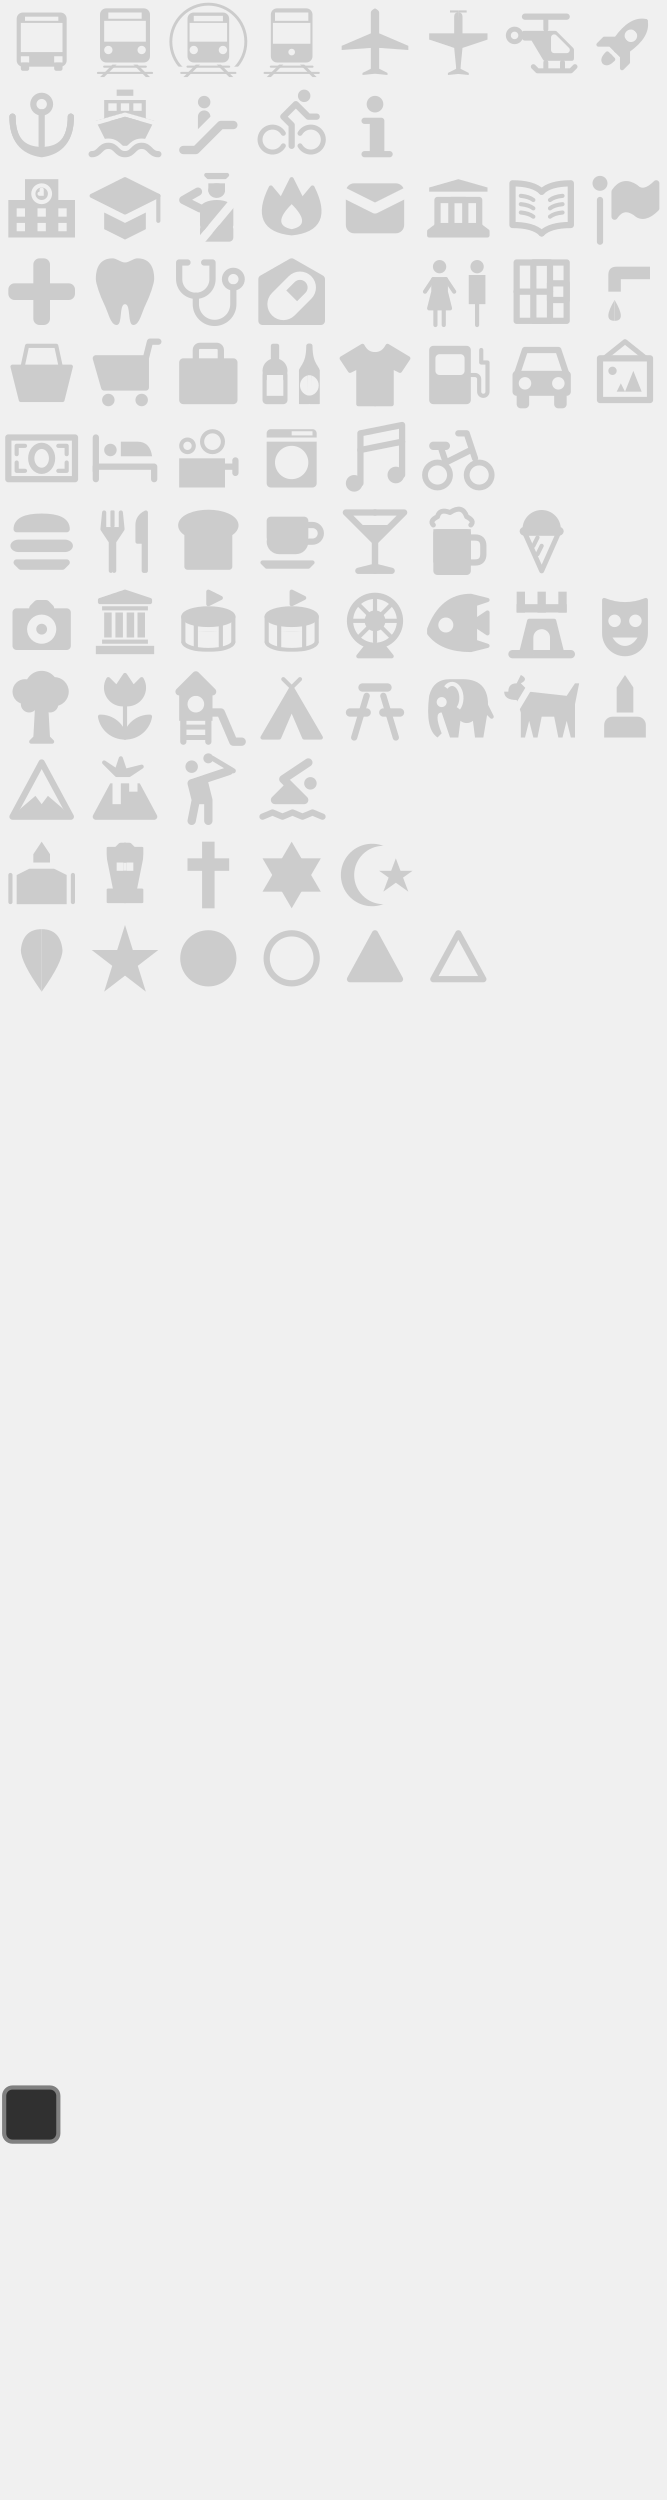
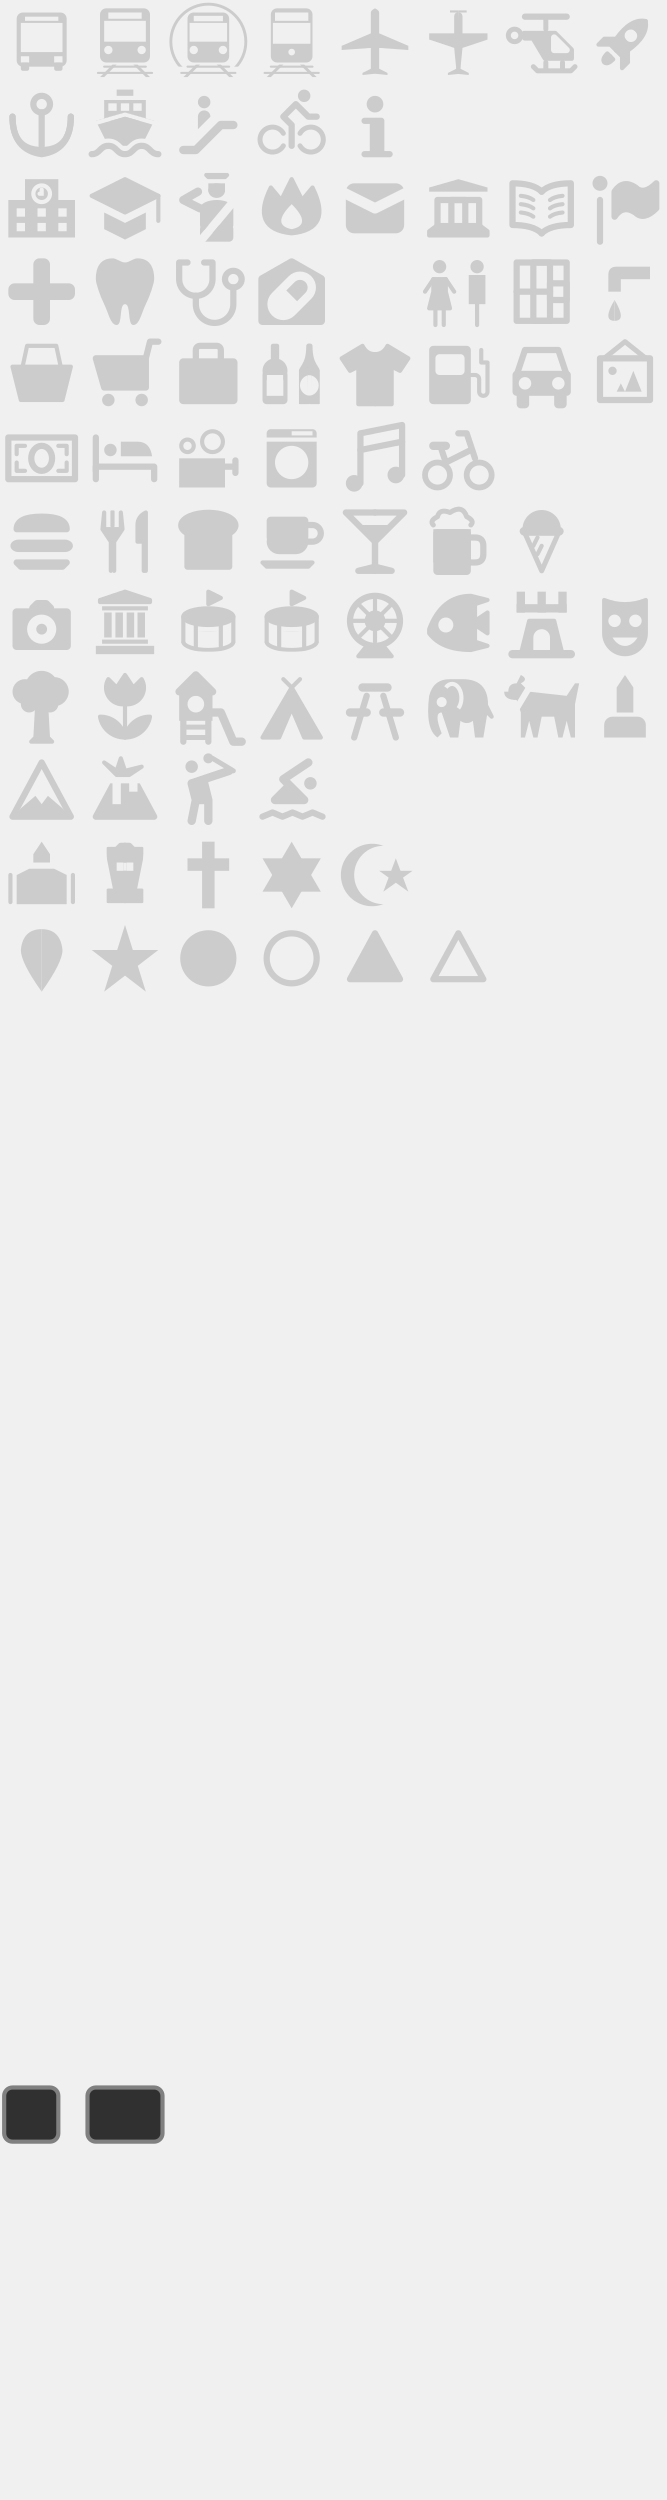
<svg xmlns="http://www.w3.org/2000/svg" viewBox="0 0 160 600">
  <style>
    /* 塗りのみ */
    .f {
      fill: hsl(0 0% 80%);
    }

    /* 線のみ */
    .s {
      fill: none;
      stroke: hsl(0 0% 80%);
      stroke-linejoin: round;
      stroke-linecap: round;
    }

    /* 塗と線 */
    .fs {
      fill: hsl(0 0% 80%);
      stroke: hsl(0 0% 80%);
      stroke-linejoin: round;
      stroke-linecap: round;
    }

    .w05 {
      stroke-width: 0.5;
    }

    .w07 {
      stroke-width: 0.7;
    }

    .w10 {
      stroke-width: 1;
    }

    .w12 {
      stroke-width: 1.2;
    }

    .w14 {
      stroke-width: 1.4;
    }

    .w15 {
      stroke-width: 1.5;
    }

    .w18 {
      stroke-width: 1.8;
    }

    .w20 {
      stroke-width: 2.0;
    }

    /* 道路番号の基本スタイル */
    .road {
      fill: hsl(0 0% 0% / 80%);
      stroke: hsl(0 0% 50%);
      stroke-linejoin: round;
      stroke-linecap: round;
    }
  </style>
  <g>
    <view id="bus_11" viewBox="0 0 20 20" />
    <g transform="translate(0 0)">
      <defs>
        <mask id="bus_11_mask">
          <rect x="0" y="0" width="20" height="20" fill="white" />
          <rect x="6" y="4" width="8" height="1" fill="black" />
          <rect x="5" y="5.5" width="10" height="7" fill="black" />
          <rect x="5" y="13.5" width="2" height="1.5" fill="black" />
          <rect x="13" y="13.5" width="2" height="1.5" fill="black" />
        </mask>
      </defs>
      <rect x="4" y="3" width="12" height="13" rx="1.5" class="f" mask="url(#bus_11_mask)" />
      <rect x="5" y="15" width="2" height="2" rx="0.5" class="f" mask="url(#bus_11_mask)" />
      <rect x="13" y="15" width="2" height="2" rx="0.5" class="f" mask="url(#bus_11_mask)" />
    </g>
    <view id="railway_11" viewBox="20 0 20 20" />
    <g transform="translate(20 0)">
      <defs>
        <mask id="railway_11_mask">
          <rect x="0" y="0" width="20" height="20" fill="white" />
          <rect x="6" y="3" width="8" height="1.5" fill="black" />
          <rect x="5" y="5" width="10" height="5" fill="black" />
          <circle cx="6" cy="12" r="1" fill="black" />
          <circle cx="14" cy="12" r="1" fill="black" />
        </mask>
      </defs>
      <rect x="4" y="2" width="12" height="13" rx="1.5" class="f" mask="url(#railway_11_mask)" />
      <path d="M 7 15.5 l -3 3 l 1 0 l 3 -3" class="f" />
      <path d="M 12 15.5 l 3 3 l 1 0 l -3 -3" class="f" />
      <path d="M 5 16 l 10 0" class="s w05" />
      <path d="M 3.5 17.5 l 13 0" class="s w05" />
    </g>
    <view id="rail_metro_11" viewBox="40 0 20 20" />
    <g transform="translate(40 0)">
      <defs>
        <mask id="rail_metro_11_mask">
          <rect x="0" y="0" width="20" height="20" fill="white" />
          <rect x="6.5" y="3.8" width="7" height="1.3" fill="black" />
          <rect x="5.5" y="5.5" width="9" height="4.5" fill="black" />
          <circle cx="6.5" cy="12" r="1" fill="black" />
          <circle cx="13.5" cy="12" r="1" fill="black" />
        </mask>
        <mask id="rail_metro_11_tunnel_mask">
          <rect x="0" y="0" width="20" height="20" fill="white" />
          <rect x="0" y="16" width="20" height="5" fill="black" />
        </mask>
      </defs>
      <rect x="5" y="3" width="10" height="12" rx="1.5" class="f" mask="url(#rail_metro_11_mask)" />
      <circle cx="10" cy="10" r="9" class="s w07" mask="url(#rail_metro_11_tunnel_mask)" />
      <path d="M 7 15.5 l -3 3 l 1 0 l 3 -3" class="f" />
      <path d="M 12 15.5 l 3 3 l 1 0 l -3 -3" class="f" />
      <path d="M 5 16 l 10 0" class="s w05" />
      <path d="M 3.5 17.5 l 13 0" class="s w05" />
    </g>
    <view id="rail_light_11" viewBox="60 0 20 20" />
    <g transform="translate(60 0)">
      <defs>
        <mask id="rail_light_11_mask">
          <rect x="0" y="0" width="20" height="20" fill="white" />
          <rect x="6" y="3" width="8" height="2" fill="black" />
          <rect x="5.5" y="5.5" width="9" height="5" fill="black" />
          <circle cx="10" cy="12.5" r="0.8" fill="black" />
        </mask>
      </defs>
      <rect x="5" y="2" width="10" height="13" rx="1.5" class="f" mask="url(#rail_light_11_mask)" />
      <path d="M 7 15.5 l -3 3 l 1 0 l 3 -3" class="f" />
      <path d="M 12 15.5 l 3 3 l 1 0 l -3 -3" class="f" />
      <path d="M 5 16 l 10 0" class="s w05" />
      <path d="M 3.5 17.5 l 13 0" class="s w05" />
    </g>
    <view id="airport_11" viewBox="80 0 20 20" />
    <g transform="translate(80 0)">
      <path d="M 10 2 q -1 0.5 -1 1 v 5 l -7 3 v 1 l 7 -0.5 v5 l -2 1 v 0.5 l 3 -0.3 z" class="f" />
      <path d="M 10 2 q -1 0.5 -1 1 v 5 l -7 3 v 1 l 7 -0.5 v5 l -2 1 v 0.5 l 3 -0.3 z" class="f" transform="translate(20) scale(-1 1)" />
    </g>
    <view id="airfield_11" viewBox="100 0 20 20" />
    <g transform="translate(100 0)">
      <path d="M 10 2.5 h -2 v 0.5 h 2 q -1 0 -1 1 v 4 h -6 v 1.5 l 6 2 l 0.5 5 l -2 1 v 0.5 l 3 -0.3 z" class="f" />
      <path d="M 10 2.5 h -2 v 0.5 h 2 q -1 0 -1 1 v 4 h -6 v 1.5 l 6 2 l 0.5 5 l -2 1 v 0.5 l 3 -0.3 z" class="f" transform="translate(20) scale(-1 1)" />
    </g>
    <view id="heliport_11" viewBox="120 0 20 20" />
    <g transform="translate(120 0)">
      <defs>
        <mask id="heliport_11_mask">
          <rect x="0" y="0" width="20" height="20" fill="white" />
          <path d="M 13 9 l 3 3 h -3 z" fill="black" stroke="black" stroke-width="1.5" stroke-linejoin="round" />
        </mask>
      </defs>
      <path d="M 6 8 h 7 l 4 4 v 2 h -6 l -3 -5 h -2 z" class="fs w15" mask="url(#heliport_11_mask)" />
      <path d="M 15 15 v 1.5 z" class="s w12" />
      <path d="M 11 4 v 3 z" class="s w12" />
      <path d="M 6 4 h 10 z" class="s w15" />
      <path d="M 11 15 v 1.5 z" class="s w12" />
      <path d="M 8 16 l 1 1 h 8 l 1 -1" class="s w12" />
      <circle cx="3.5" cy="8.5" r="1.5" class="s w12" />
    </g>
    <view id="rocket_11" viewBox="140 0 20 20" />
    <g transform="translate(140 0)">
      <defs>
        <mask id="rocket_11_mask">
          <rect x="0" y="0" width="20" height="20" fill="white" />
          <circle cx="10" cy="8" r="1.5" fill="black" />
        </mask>
      </defs>
      <path d="M 10 3 q -3 2 -2 8 l -2 2 v 2 l 2 -2 h 2 z M 10 15 h -1 q 0 2 1 2 z" class="fs" mask="url(#rocket_11_mask)" transform="rotate(45 10 10)" />
      <path d="M 10 3 q -3 2 -2 8 l -2 2 v 2 l 2 -2 h 2 z M 10 15 h -1 q 0 2 1 2 z" class="fs" mask="url(#rocket_11_mask)" transform="translate(20 0) scale(-1 1) rotate(-45 10 10) " />
    </g>
    <view id="harbor_11" viewBox="0 20 20 20" />
    <g transform="translate(0 20)">
      <circle cx="10" cy="5" r="2" class="s w15" />
      <path d="M 10 7 v 8 " class="s w15" />
      <path d="M 3 8 q 0 8 7 8 t 7 -8" class="s w15" />
      <path d="M 3 8 q 0 8 7 9 q 7 -1 7 -9" class="s w15" />
    </g>
    <view id="ferry_terminal_11" viewBox="20 20 20 20" />
    <g transform="translate(20 20)">
      <defs>
        <mask id="ferry_terminal_11_mask">
          <rect x="0" y="0" width="20" height="20" fill="white" />
          <rect x="6" y="4.8" width="2" height="1.8" fill="black" />
          <rect x="9" y="4.8" width="2" height="1.8" fill="black" />
          <rect x="12" y="4.8" width="2" height="1.8" fill="black" />
          <path d="M 3 9.5 l 7 -2 l 7 2" fill="none" stroke="black" />
          <path d="M 2 17 c 2 0 2 -2 4 -2 s 2 2 4 2 s 2 -2 4 -2 s 2 2 4 2" fill="none" stroke="black" stroke-width="3.5" />
        </mask>
      </defs>
      <rect x="8" y="1.5" width="4" height="1.5" class="f" />
      <rect x="5" y="4" width="10" height="5" class="f" mask="url(#ferry_terminal_11_mask)" />
      <path d="M 3 9 l 7 -2 l 7 2 l -3 6 h -8" class="f" mask="url(#ferry_terminal_11_mask)" />
      <path d="M 2 17 c 2 0 2 -2 4 -2 s 2 2 4 2 s 2 -2 4 -2 s 2 2 4 2" class="s w15" />
    </g>
    <view id="entrance_11" viewBox="40 20 20 20" />
    <g transform="translate(40 20)">
      <circle cx="9" cy="4.5" r="1.5" class="f" />
      <path d="M 7.5 11 v -3 a 1.5 1.5 0 0 1 3 0 z" class="f" />
      <path d="M 4 16 h 3 l 6 -6 h 3 " class="s w20" />
    </g>
    <view id="bicycle_rental_11" viewBox="60 20 20 20" />
    <g transform="translate(60 20)">
      <circle cx="13" cy="3" r="1.5" class="f" />
      <path d="M 8 12 a 3 3 0 1 0 0 3" class="s w12" />
      <path d="M 12 12 a 3 3 0 1 1 0 3" class="s w12" />
      <path d="M 10 15 v -5 l -2 -2 l 3 -3 l 3 3 h 2" class="s w15" />
    </g>
    <view id="information_11" viewBox="80 20 20 20" />
    <g transform="translate(80 20)">
      <circle cx="10" cy="5" r="2" class="f" />
      <path d="M 7.5 9 h 2 v 8 h -2 h 6 h -2 v -8 z" class="fs w15" />
    </g>
    <view id="school_11" viewBox="0 40 20 20" />
    <g transform="translate(0 40)">
      <defs>
        <mask id="school_11_mask">
          <rect x="0" y="0" width="20" height="20" fill="white" />
          <circle cx="10" cy="6.5" r="2" fill="none" stroke="black" />
          <path d="M 10 5.5 v 1 h -0.5" fill="none" stroke="black" stroke-linecap="round" />
          <rect x="4" y="10" width="2" height="2" fill="black" />
          <rect x="9" y="10" width="2" height="2" fill="black" />
          <rect x="14" y="10" width="2" height="2" fill="black" />
          <rect x="4" y="13.5" width="2" height="2" fill="black" />
          <rect x="9" y="13.5" width="2" height="2" fill="black" />
          <rect x="14" y="13.5" width="2" height="2" fill="black" />
        </mask>
      </defs>
      <path d="M 6 3 h 8 v 5 h 4 v 9 h -16 v -9 h 4 z" class="f" mask="url(#school_11_mask)" />
    </g>
    <view id="college_11" viewBox="20 40 20 20" />
    <g transform="translate(20 40)">
      <path d="M 18 7 l -8 -4 l -8 4 l 8 4 l 8 -4 z" class="fs" />
      <path d="M 18 7 v6" class="s" />
      <path d="M 5 11 v 4 l 5 2.5 l 5 -2.5 v -4 l -5 2.5 z" class="f" />
    </g>
    <view id="police_11" viewBox="40 40 20 20" />
    <g transform="translate(40 40)">
      <defs>
        <mask id="police_11_mask">
          <rect x="0" y="0" width="20" height="20" fill="white" />
          <path d="M 18 6 l -10 12" style="fill:none; stroke:black; stroke-width:2" />
        </mask>
      </defs>
      <rect x="8" y="8" width="8" height="8" rx="4" ry="2" class="f" mask="url(#police_11_mask)" />
      <rect x="8" y="14" width="8" height="4" rx="1" class="f" mask="url(#police_11_mask)" />
      <path d="M 8 10 l -4 -2 l 3.5 -2" class="s w20" />
      <rect x="10" y="4" width="4" height="3.5" class="f" rx="2" />
      <rect x="10" y="4" width="4" height="2" class="f" />
      <path d="M 9.5 2 h 5 l -0.5 0.5 h -4 z" class="fs" />
    </g>
    <view id="fire_station_11" viewBox="60 40 20 20" />
    <g transform="translate(60 40)">
      <defs>
        <mask id="fire_station_11_mask">
          <rect x="0" y="0" width="20" height="20" fill="white" />
          <path d="M 10 9 Q 5 14 10 15 Q 15 14 10 9 z" style="fill:black" />
        </mask>
      </defs>
      <path d="M 10 3 L 7.5 8 L 5 5 Q 0 15 10 16 Q 20 15 15 5 L 12.5 8 z" class="fs" mask="url(#fire_station_11_mask)" />
    </g>
    <view id="post_11" viewBox="80 40 20 20" />
    <g transform="translate(80 40)">
      <defs>
        <mask id="post_11_mask">
          <rect x="0" y="0" width="20" height="20" fill="white" />
          <path d="M 2 6 L 10 10 L 18 6" style="fill:none; stroke:black; stroke-width:2.5; stroke-linejoin:round" />
        </mask>
      </defs>
      <rect x="3" y="4" width="14" height="12" rx="2" class="f" mask="url(#post_11_mask)" />
    </g>
    <view id="town_hall_11" viewBox="100 40 20 20" />
    <g transform="translate(100 40)">
      <path d="M 10 3 l -7 2 v 1 h 14 v -1 z" class="f" />
      <path d="M 5 14 v -6 h 10 v 6" class="s w15" />
      <path d="M 8.333 14 v -6 h 3.333 v 6" class="s w15" />
      <path d="M 5 14 l -2 1.5 v 1 h 14 v -1 l -2 -1.5 z" class="fs" />
    </g>
    <view id="library_11" viewBox="120 40 20 20" />
    <g transform="translate(120 40)">
      <path d="M 10 6 q -2 -2 -7 -2 v 10 q 5 0 7 2" class="s w15" />
      <path d="M 10 6 q -2 -2 -7 -2 v 10 q 5 0 7 2" class="s w15" transform="translate(20 0) scale(-1 1)" />
      <path d="M 8 8 q -1 -0.8 -3 -1" class="s" />
      <path d="M 8 10 q -1 -0.8 -3 -1" class="s" />
      <path d="M 8 12 q -1 -0.8 -3 -1" class="s" />
      <path d="M 12 8 q 1 -0.8 3 -1" class="s" />
      <path d="M 12 10 q 1 -0.8 3 -1" class="s" />
      <path d="M 12 12 q 1 -0.8 3 -1" class="s" />
    </g>
    <view id="embassy_11" viewBox="140 40 20 20" />
    <g transform="translate(140 40)">
      <circle cx="4" cy="4" r="1.8" class="f" />
      <path d="M 4 8 v 10" class="s w15" />
      <path d="M 7.5 6 q 2 -3 5 -1 q 2 2 5 -1 v 6 q -3 3 -5 1 q -3 -2 -5 1 z" class="fs w15" />
    </g>
    <view id="hospital_11" viewBox="0 60 20 20" />
    <g transform="translate(0 60)">
      <rect x="2" y="8" width="16" height="4" rx="1.5" class="f" />
      <rect x="8" y="2" width="4" height="16" rx="1.5" class="f" />
    </g>
    <view id="dentist_11" viewBox="20 60 20 20" />
    <g transform="translate(20 60)">
      <path d="M 10 3 C 9 3 8 2 7 2 C 3 2 3 6 3 7 S 4 11 5 13 S 6.5 18 8 18 S 8.5 13 10 13 z" class="f" />
      <path d="M 10 3 C 9 3 8 2 7 2 C 3 2 3 6 3 7 S 4 11 5 13 S 6.5 18 8 18 S 8.5 13 10 13 z" class="f" transform="translate(20) scale(-1 1)" />
    </g>
    <view id="doctor_11" viewBox="40 60 20 20" />
    <g transform="translate(40 60)">
      <path d="M 5 3 h -2 v 4 a 4 4 0 0 0 8 0 v -4 h -2 " class="s w15" />
      <path d="M 7 11 v 2 a 4 4 0 0 0 9 0 v -4" class="s w15" />
      <circle cx="16" cy="7" r="2" class="s w15" />
    </g>
    <view id="pharmacy_11" viewBox="60 60 20 20" />
    <g transform="translate(60 60)">
      <defs>
        <mask id="pharmacy_11_mask">
          <rect x="0" y="0" width="20" height="20" fill="white" />
          <path d="M 6 11 a 2 2 0 0 0 4 4 l 4 -4 a 2 2 0 0 0 -4 -4 z" class="s" style="stroke:black; stroke-width:2" />
          <path d="M 6 11 a 2 2 0 0 0 4 4 l 2 -2 l -4 -4 z" class="f" style="fill:black" />
        </mask>
      </defs>
      <path d="M 10 3 l -7 4 v 10 h 14 v -10 z" class="fs w20" mask="url(#pharmacy_11_mask)" />
    </g>
    <view id="toilet_11" viewBox="100 60 20 20" />
    <g transform="translate(100 60)">
      <circle cx="5.5" cy="4" r="1.6" class="f" />
      <path d="M 4 7 v 3 l -1 4 h 5 l -1 -4 v -3 z" class="fs" />
      <path d="M 4 7 l -2 3 M 7 7 l 2 3" class="s" />
      <path d="M 4.5 12 v 6 M 6.5 12 v 6" class="s" />
      <circle cx="14.5" cy="4" r="1.6" class="f" />
      <rect x="12.5" y="6" width="4" height="7" class="f" />
      <path d="M 14.5 12 v 6" class="s" />
    </g>
    <view id="prison_11" viewBox="120 60 20 20" />
    <g transform="translate(120 60)" class="s w15">
      <rect x="4" y="3" width="12" height="14" />
      <rect x="8" y="3" width="4" height="14" />
      <rect x="12" y="8" width="4" height="4" />
      <path d="M 4 10 h 8" />
    </g>
    <view id="drinking_water_11" viewBox="140 60 20 20" />
    <g transform="translate(140 60)">
      <path d="M 16 4 h -8 q -2 0 -2 2 v 4 h 3 v -3 h 7 z" class="f" />
      <path d="M 7.5 12 q -3 5 0 5 z" class="f" />
      <path d="M 7.5 12 q 3 5 0 5 z" class="f" />
    </g>
    <view id="shop_11" viewBox="0 80 20 20" />
    <g transform="translate(0 80)">
      <path d="M 3 8 h 14 l -2 8 h -10 z" class="fs" />
      <path d="M 5 10 l 1.5 -7 h 7 l 1.5 7 z" class="s" />
    </g>
    <view id="grocery_11" viewBox="20 80 20 20" />
    <g transform="translate(20 80)">
      <path d="M 15 6 h -12 l 2 7 h 10 v -7 l 1 -4 h 2" class="s w15" />
      <path d="M 15 6 h -12 l 2 7 h 10 z" class="f" />
      <circle cx="6" cy="16" r="1.5" class="f" />
      <circle cx="14" cy="16" r="1.5" class="f" />
    </g>
    <view id="suitcase_11" viewBox="40 80 20 20" />
    <g transform="translate(40 80)">
      <rect x="3" y="6" width="14" height="11" rx="1" class="f" />
      <rect x="7" y="3" width="6" height="12" rx="1" class="s w15" />
    </g>
    <view id="alcohol_shop_11" viewBox="60 80 20 20" />
    <g transform="translate(60 80)">
      <defs>
        <mask id="alcohol_shop_11_mask">
          <rect x="0" y="0" width="20" height="20" fill="white" />
          <rect x="4" y="10" width="4" height="5" fill="black" />
          <circle cx="14.5" cy="12.5" r="2.5" fill="black" />
        </mask>
      </defs>
      <rect x="5" y="2.5" width="2" height="4" rx="0.5" class="f" />
      <circle cx="6" cy="9" r="3" class="f" mask="url(#alcohol_shop_11_mask)" />
      <rect x="3" y="9" width="6" height="8" rx="1" class="f" mask="url(#alcohol_shop_11_mask)" />
      <path d="M 14.5 3 h -0.5 c 0 5 -2 5 -2 7 v 6.5 h 2 z" class="fs" mask="url(#alcohol_shop_11_mask)" />
      <path d="M 14.5 3 h -0.5 c 0 5 -2 5 -2 7 v 6.5 h 2 z" class="fs" mask="url(#alcohol_shop_11_mask)" transform="translate(28.5 0) scale(-1 1)" />
    </g>
    <view id="clothing_store_11" viewBox="80 80 20 20" />
    <g transform="translate(80 80)">
      <path d="M 10 5 q -2 0 -3 -2 l -5 3 l 2 3 l 2 -1 v 9 h 4 z" class="fs" />
      <path d="M 10 5 q -2 0 -3 -2 l -5 3 l 2 3 l 2 -1 v 9 h 4 z" class="fs" transform="translate(20 0) scale(-1 1)" />
    </g>
    <view id="fuel_11" viewBox="100 80 20 20" />
    <g transform="translate(100 80)">
      <defs>
        <mask id="fuel_11_mask">
          <rect x="0" y="0" width="20" height="20" fill="white" />
          <rect x="4.5" y="5" width="7" height="5" rx="1" fill="black" />
        </mask>
      </defs>
      <rect x="3" y="3" width="10" height="14" rx="1" class="f" mask="url(#fuel_11_mask)" />
      <path d="M 12 10 h 2 a 1 1 0 0 1 1 1 v 3 a 1 1 0 0 0 2 0 v -7 h -1.5 v -3" class="s" />
    </g>
    <view id="car_11" viewBox="120 80 20 20" />
    <g transform="translate(120 80)">
      <defs>
        <mask id="car_11_mask">
          <rect x="0" y="0" width="20" height="20" fill="white" />
          <circle cx="6" cy="12" r="1.5" fill="black" />
          <circle cx="14" cy="12" r="1.5" fill="black" />
        </mask>
      </defs>
      <rect x="3" y="9" width="14" height="6" rx="1" class="f" mask="url(#car_11_mask)" />
      <rect x="4" y="14" width="3" height="4" class="f" rx="1" />
      <rect x="13" y="14" width="3" height="4" class="f" rx="1" />
      <path d="M 4 10 l 2 -6 h 8 l 2 6" class="s w15" />
    </g>
    <view id="art_gallery_11" viewBox="140 80 20 20" />
    <g transform="translate(140 80)">
      <rect x="4" y="6" width="12" height="10" class="s w15" />
      <circle cx="7" cy="9" r="1" class="f" />
      <path d="M 8 14 l 1 -2 l 1 2 l 2 -5 l 2 5 z" class="f" />
      <path d="M 5 6 L 10 2 L 15 6" class="s w12" />
    </g>
    <view id="bank_11" viewBox="0 100 20 20" />
    <g transform="translate(0 100)">
      <rect x="2" y="5" width="16" height="10" class="s w15" />
      <ellipse cx="10" cy="10" rx="2.5" ry="3" class="s w15" />
      <path d="M 6 7 h -2 v 2" class="s" />
      <path d="M 6 13 h -2 v -2" class="s" />
      <path d="M 14 7 h 2 v 2" class="s" />
      <path d="M 14 13 h 2 v -2" class="s" />
    </g>
    <view id="lodging_11" viewBox="20 100 20 20" />
    <g transform="translate(20 100)">
      <path d="M 3 15 v -3 h 14 v 3" class="s w15" />
      <path d="M 3 5 v 8" class="s w15" />
      <circle cx="6.5" cy="8" r="1.5" class="f" />
      <path d="M 9 6 h 4 q 3 0 3.5 3.5 h -7.5 z" class="f" />
    </g>
    <view id="cinema_11" viewBox="40 100 20 20" />
    <g transform="translate(40 100)">
      <rect x="3" y="10" width="11" height="7" class="f" />
      <circle cx="5" cy="7" r="1.5" class="s" />
      <circle cx="11" cy="6" r="2.5" class="s" />
      <path d="M 13 12 h 3.5 v -1.5 v 3" class="s w15" />
    </g>
    <view id="laundry_11" viewBox="60 100 20 20" />
    <g transform="translate(60 100)">
      <defs>
        <mask id="laundry_11_mask">
          <rect x="0" y="0" width="20" height="20" fill="white" />
          <circle cx="10" cy="11" r="4" fill="black" />
          <rect x="0" y="5" width="20" height="1" fill="black" />
          <rect x="10" y="3.5" width="5" height="1" fill="black" />
        </mask>
      </defs>
      <rect x="4" y="3" width="12" height="14" rx="1" class="f" mask="url(#laundry_11_mask)" />
    </g>
    <view id="music_11" viewBox="80 100 20 20" />
    <g transform="translate(80 100)">
      <circle cx="5" cy="16" r="1.5" class="fs" />
      <circle cx="15" cy="14" r="1.5" class="fs" />
      <path d="M 6.5 16 v -12 l 10 -2 v 12" class="s w15" />
      <path d="M 6.5 8 l 10 -2" class="s w15" />
    </g>
    <view id="bicycle_11" viewBox="100 100 20 20" />
    <g transform="translate(100 100)">
      <circle cx="5" cy="14" r="3" class="s w14" />
      <circle cx="15" cy="14" r="3" class="s w14" />
      <path d="M 6 8 l 1 3 l 6 -3" class="s w15" />
      <path d="M 4 7 h 3" class="s w20" />
      <path d="M 10 4 h 2 l 2 6" class="s w15" />
    </g>
    <view id="fast_food_11" viewBox="0 120 20 20" />
    <g transform="translate(0 120)">
      <path d="M10 4 q -6 0 -6 3 h 12 q 0 -3 -6 -3" class="fs w15" />
      <rect x="2.5" y="9.5" width="15" height="3" rx="2" class="f" />
      <path d="M 4 15 l 1 1 h 10 l 1 -1 z" class="fs w15" />
    </g>
    <view id="restaurant_11" viewBox="20 120 20 20" />
    <g transform="translate(20 120)">
      <path d="M 7 7 h -2 v -4 l -0.4 4 l 2 3 v 7 z" class="fs" />
      <path d="M 7 7 h -2 v -4 l -0.4 4 l 2 3 v 7 z" class="fs" transform="translate(14 0) scale(-1 1)" />
      <rect x="6.5" y="2.5" width="1" height="4" rx="0.2" class="f" />
      <path d="M 15 3 q -2 1 -2 3 v4 h 1.5 v 7 h 0.5 z" class="fs" />
    </g>
    <view id="bakery_11" viewBox="40 120 20 20" />
    <g transform="translate(40 120)">
      <path d="M 5 8 v 8 h 10 v -8 a 6.5 3 0 1 0 -10 0 z" class="fs w15" />
    </g>
    <view id="cafe_11" viewBox="60 120 20 20" />
    <g transform="translate(60 120)">
      <rect x="4" y="4" width="10" height="6" rx="1" class="f" />
      <rect x="4" y="7" width="10" height="6" rx="3" ry="4" class="f" />
      <path d="M 12 6 h 3 a 2 2 0 0 1 0 4 h -3" class="s w15" />
      <path d="M 3 15 h 12 l -1 1 h -10 z" class="fs" />
    </g>
    <view id="bar_11" viewBox="80 120 20 20" />
    <g transform="translate(80 120)">
      <path d="M 10 3 h -7 l 7 7 v 6 l -4 1 h 4" class="s w15" />
      <path d="M 10 3 h -7 l 7 7 v 6 l -4 1 h 4" class="s w15" transform="translate(20 0) scale(-1 1)" />
      <path d="M 6 6 l 4 4 l 4 -4 z" class="f" />
    </g>
    <view id="beer_11" viewBox="100 120 20 20" />
    <g transform="translate(100 120)">
      <rect x="4" y="7" width="9" height="8" class="f" />
      <rect x="4" y="7" width="9" height="11" rx="1" class="f" />
      <path d="M 12 9 h 2 q 2 0 2 2 v 2 q 0 2 -2 2 h -2" class="s w15" />
      <path d="M 4 6 q -1 -1 1 -2 q 0.5 -2 3 -1 q 3 -2 4 1 q 2 1 1 2" class="s w12" />
    </g>
    <view id="ice_cream_11" viewBox="120 120 20 20" />
    <g transform="translate(120 120)">
      <path d="M 6 8 a 0.7 0.5 0 0 1 0 -1 a 4 4 0 0 1 8 0 a 0.7 0.5 0 0 1 0 1" class="fs w12" />
      <path d="M 6 8 L 10 17 L 14 8 z" class="s w12" />
      <path d="M 8 11 l 1 -2" class="s" />
      <path d="M 9 13 l 1 -2" class="s" />
    </g>
    <view id="attraction_11" viewBox="0 140 20 20" />
    <g transform="translate(0 140)">
      <defs>
        <mask id="attraction_11_mask">
          <rect x="0" y="0" width="20" height="20" fill="white" />
          <circle cx="10" cy="11" r="3.5" fill="black" />
          <circle cx="10" cy="11" r="1.3" fill="white" />
        </mask>
      </defs>
      <rect x="3" y="6" width="14" height="10" rx="1" class="f" mask="url(#attraction_11_mask)" />
      <path d="M 8 6 l 1 -1 h 2 l 1 1 z" class="fs w20" />
    </g>
    <view id="museum_11" viewBox="20 140 20 20" />
    <g transform="translate(20 140)">
      <path d="M 10 2 l -6 2 v 0.5 h 12 v -0.5 z" class="fs" />
      <rect x="4.5" y="5.5" width="11" height="1" class="f" />
      <rect x="5" y="7" width="1.8" height="6" class="f" />
      <rect x="7.7" y="7" width="1.8" height="6" class="f" />
      <rect x="10.4" y="7" width="1.8" height="6" class="f" />
      <rect x="13" y="7" width="1.8" height="6" class="f" />
      <rect x="4.5" y="13.5" width="11" height="1" class="f" />
      <rect x="3" y="15" width="14" height="2" class="f" />
    </g>
    <view id="stadium_11" viewBox="40 140 20 20" />
    <g transform="translate(40 140)">
      <defs>
        <mask id="stadium_11_mask">
          <rect x="0" y="0" width="20" height="20" fill="white" />
          <rect x="0" y="4" width="20" height="10" fill="black" />
        </mask>
      </defs>
      <path d="M 10 2 v 3 l 3 -1.5 z" class="fs" />
      <ellipse cx="10" cy="8" rx="6" ry="2" class="fs" />
      <ellipse cx="10" cy="14" rx="6" ry="2" class="s" mask="url(#stadium_11_mask)" />
      <path d="M 4 8 v 6 M 7 9.2 v 6 M 13 9.2 v 6 M 16 8 v 6" class="s" />
    </g>
    <view id="pitch_11" viewBox="60 140 20 20" />
    <g transform="translate(60 140)">
      <defs>
        <mask id="pitch_11_mask">
          <rect x="0" y="0" width="20" height="20" fill="white" />
          <rect x="0" y="4" width="20" height="10" fill="black" />
        </mask>
      </defs>
      <path d="M 10 2 v 3 l 3 -1.5 z" class="fs" />
      <ellipse cx="10" cy="8" rx="6" ry="2" class="fs" />
      <ellipse cx="10" cy="14" rx="6" ry="2" class="s" mask="url(#pitch_11_mask)" />
      <path d="M 4 8 v 6 M 7 9.2 v 6 M 13 9.2 v 6 M 16 8 v 6" class="s" />
    </g>
    <view id="amusement_park_11" viewBox="80 140 20 20" />
    <g transform="translate(80 140)">
      <circle cx="10" cy="9" r="6" class="s w15" />
      <circle cx="10" cy="9" r="2.5" class="f" />
      <path d="M 10 4 v 10" class="s" />
      <path d="M 6 5 l 8 8" class="s" />
      <path d="M 4 9 h 12" class="s" />
      <path d="M 6 13 l 8 -8" class="s" />
      <path d="M 8 15 l -2 2.5 h 8 l -2 -2.5" class="fs" />
    </g>
    <view id="aquarium_11" viewBox="100 140 20 20" />
    <g transform="translate(100 140)">
      <defs>
        <mask id="aquarium_11_mask">
          <rect x="0" y="0" width="20" height="20" fill="white" />
          <circle cx="7" cy="10" r="1.8" fill="black" />
        </mask>
      </defs>
      <path d="M 3 11 q 3 -8 10 -8 l 4 1 l -3 1 v 9 l 3 1 l -4 1 q -7 0 -10 -4 z" class="fs" mask="url(#aquarium_11_mask)" />
      <path d="M 14 9 l 3 -2 v 5 l -3 -2 z" class="fs" />
    </g>
    <view id="castle_11" viewBox="120 140 20 20" />
    <g transform="translate(120 140)">
      <defs>
        <mask id="castle_11_mask">
          <rect x="0" y="0" width="20" height="20" fill="white" />
          <path d="M 8 17 v -4 a 2 2 0 0 1 4 0 v 4 z" fill="black" />
        </mask>
      </defs>
      <rect x="4" y="2" width="2" height="5" class="f" />
      <rect x="9" y="2" width="2" height="5" class="f" />
      <rect x="14" y="2" width="2" height="5" class="f" />
      <rect x="4" y="5" width="12" height="2" class="f" />
      <path d="M 3 17 h 14" class="s w20" />
      <path d="M 5 17 l 2 -8 h 6 l 2 8" class="fs" mask="url(#castle_11_mask)" />
    </g>
    <view id="theatre_11" viewBox="140 140 20 20" />
    <g transform="translate(140 140)">
      <defs>
        <mask id="theatre_11_mask">
          <rect x="0" y="0" width="20" height="20" fill="white" />
          <circle cx="7.5" cy="9" r="1.5" fill="black" />
          <circle cx="12.5" cy="9" r="1.5" fill="black" />
          <path d="M 7 13 a 4 6 0 0 0 6 0 z" fill="black" />
        </mask>
      </defs>
      <path d="M 15 4 q -5 2 -10 0 v 8 a 5 5 0 0 0 10 0 z" class="fs" mask="url(#theatre_11_mask)" />
    </g>
    <view id="park_11" viewBox="0 160 20 20" />
    <g transform="translate(0 160)">
      <circle cx="7" cy="9" r="2" class="f" />
      <circle cx="6" cy="6" r="3" class="f" />
      <circle cx="10" cy="5" r="4" class="f" />
      <circle cx="13" cy="6" r="3.5" class="f" />
      <circle cx="12" cy="9" r="2" class="f" />
      <path d="M 7.5 18 l 1 -1 l 0.5 -9 h 2 l 0.5 9 l 1 1 z" class="fs" />
    </g>
    <view id="garden_11" viewBox="20 160 20 20" />
    <g transform="translate(20 160)">
      <path d="M 10 17 a 6 6 0 0 1 -6 -5 a 6 6 0 0 1 6 5" class="fs" />
      <path d="M 10 17 a 6 6 0 0 1 6 -5 a 6 6 0 0 1 -6 5" class="fs" />
      <path d="M 10 17 v -8" class="s" />
      <path d="M 10 2 l -2 3 l -2 -2 a 4 4 0 0 0 4 6 a 4 4 0 0 0 4 -6 l -2 2 z" class="fs" />
    </g>
    <view id="playground_11" viewBox="40 160 20 20" />
    <g transform="translate(40 160)">
      <defs>
        <mask id="playground_11_mask">
          <rect x="0" y="0" width="20" height="20" fill="white" />
          <circle cx="7" cy="9" r="2" fill="black" />
        </mask>
      </defs>
      <path d="M 7 2 l -4 4 h 8 z" class="fs w18" />
      <rect x="3" y="6" width="8" height="7" class="f" mask="url(#playground_11_mask)" />
      <path d="M 4 10 v 8" class="s w15" />
      <path d="M 10 10 v 8" class="s w15" />
      <path d="M 4 14.5 h 6" class="s w12" />
      <path d="M 4 17 h 6" class="s w12" />
      <path d="M 10 11 h 3 l 3 7 h 2" class="s w20" />
    </g>
    <view id="campsite_11" viewBox="60 160 20 20" />
    <g transform="translate(60 160)">
      <path d="M 10 5 l -7 12 h 4 L 10 10 l 3 7 h 4 z" class="fs" />
      <path d="M 8 3 L 10 5 L 12 3" class="s" />
    </g>
    <view id="picnic_site_11" viewBox="80 160 20 20" />
    <g transform="translate(80 160)">
      <path d="M 7 5 h 6" class="s w20" />
      <path d="M 8 7 l -3 10" class="s w15" />
      <path d="M 12 7 l 3 10" class="s w15" />
      <path d="M 4 11 h 4" class="s w20" />
      <path d="M 12 11 h 4" class="s w20" />
    </g>
    <view id="zoo_11" viewBox="100 160 20 20" />
    <g transform="translate(100 160)">
      <defs>
        <mask id="zoo_11_mask">
          <rect x="0" y="0" width="20" height="20" fill="white" />
          <circle cx="6" cy="8.5" r="1.2" fill="black" />
          <path d="M 7 5 a 2 3 0 0 1 3 5" fill="none" stroke="black" />
        </mask>
      </defs>
      <path d="M 8 3 q -4 0 -5 4 q -1 8 2 10 l 1 -1 q -2 -5 0 -5 l 2 6 h 2 l 0.5 -4 a 3 4 0 0 0 3 0 l 0.5 4 h 2 l 1 -6 q 1 -8 -6 -8 z" class="f" mask="url(#zoo_11_mask)" />
      <path d="M 16 8 l 2 4 l -2 -2" class="fs" />
    </g>
    <view id="dog_park_11" viewBox="120 160 20 20" />
    <g transform="translate(120 160)">
      <defs>
        <mask id="dog_park_11_mask">
          <rect x="0" y="0" width="20" height="20" fill="white" />
          <path d="M 7 5 l -3 5" fill="none" stroke="black" stroke-width="1.5" />
        </mask>
      </defs>
      <path d="M 7 6 l -2 -2 q 2 -1 0 -2 l -1 2 q -2 0 -2 2 h -1 q 0 2 3 2 l 1 3 v 6 h 1 l 1 -4 l 1 4 h 1 l 1 -5 h 3 l 1 5 h 1 l 1 -4 l 1 4 h 1 l 0 -8 l 1 -5 l -1 0 l -2 3 z" class="f" mask="url(#dog_park_11_mask)" />
    </g>
    <view id="monument_11" viewBox="140 160 20 20" />
    <g transform="translate(140 160)">
      <path d="M 10 2 l -2 3 v 6 h 4 v -6 z" class="f" />
      <path d="M 5 17 v -3 a 2 2 0 0 1 2 -2 h 6 a 2 2 0 0 1 2 2 v 3 z" class="f" />
    </g>
    <view id="mountain_11" viewBox="0 180 20 20" />
    <g transform="translate(0 180)">
      <path d="M 3 16 L 10 3 L 17 16 z" class="s w15" />
      <path d="M 3 16 L 5 14 L 8.5 11 L 10 13 L 11.5 11 L 15 14 L 17 16 z" class="f" />
    </g>
    <view id="volcano_11" viewBox="20 180 20 20" />
    <g transform="translate(20 180)">
      <defs>
        <mask id="volcano_11_mask">
          <rect x="0" y="0" width="20" height="20" fill="white" />
          <rect x="0" y="0" width="20" height="8" fill="black" />
          <path d="M 8 5 v 8" fill="none" stroke="black" stroke-width="2" />
          <path d="M 12 5 v 5" fill="none" stroke="black" stroke-width="2" />
        </mask>
      </defs>
      <path d="M 3 16 L 10 3 L 17 16 z" class="fs w15" mask="url(#volcano_11_mask)" />
      <path d="M 8 6 l -3 -3 l 3 2 l 1 -3 l 1 3 l 4 -1 l -3 2 z" class="fs" />
    </g>
    <view id="golf_11" viewBox="40 180 20 20" />
    <g transform="translate(40 180)">
      <path d="M 6 8 L 15 5 L 6 8 L 7 12 L 6 17 L 7 12 L 10 12 L 10 17 L 10 12 L 9 8 z" class="fs w20" />
      <circle cx="6" cy="4" r="1.5" class="f" />
      <path d="M 16 5 l -5 -3" class="fs w12" />
      <circle cx="10" cy="2" r="1.2" class="f" />
    </g>
    <view id="swimming_11" viewBox="60 180 20 20" />
    <g transform="translate(60 180)">
      <path d="M 14 3 l -6 4 l 5 5 h -7 l 3 -3 v 2 h 1" class="s w20" />
      <path d="M 3 16 l 2.4 -1 l 2.4 1 l 2.4 -1 l 2.4 1 l 2.4 -1 l 2.4 1" class="s w15" />
      <circle cx="14.5" cy="8" r="1.5" class="f" />
    </g>
    <view id="place_of_worship_11" viewBox="0 200 20 20" />
    <g transform="translate(0 200)">
      <path d="M 10 2 l -2 3 v 2 h 4 v -2 z" class="f" />
      <path d="M 4 17 v -7 l 3 -1.5 h 6 l 3 1.5 v 7 z" class="f" />
      <path d="M 2.5 10 v 6.5" class="s" />
      <path d="M 17.5 10 v 6.5" class="s" />
    </g>
    <view id="cemetery_11" viewBox="20 200 20 20" />
    <g transform="translate(20 200)">
      <defs>
        <mask id="cemetery_11_mask">
          <rect x="0" y="0" width="20" height="20" fill="white" />
          <rect x="8" y="7" width="4" height="2" fill="black" />
        </mask>
      </defs>
      <path d="M 10 3 h -1 l -1 1 h -2l 2 10 h -2 v 2 h 4 z" class="fs w15" mask="url(#cemetery_11_mask)" />
      <path d="M 10 3 h -1 l -1 1 h -2 l 2 10 h -2 v 2 h 4 z" transform="translate(20) scale(-1 1)" class="fs w15" mask="url(#cemetery_11_mask)" />
    </g>
    <view id="religious_christian_11" viewBox="40 200 20 20" />
    <g transform="translate(40 200)">
      <rect x="8.5" y="2" width="3" height="16" class="f" />
      <rect x="5" y="6" width="10" height="3" class="f" />
    </g>
    <view id="religious_jewish_11" viewBox="60 200 20 20" />
    <g transform="translate(60 200)">
      <path d="M 10 2 l -7 12 h 14 z" class="f" />
      <path d="M 10 18 l -7 -12 h 14 z" class="f" />
    </g>
    <view id="religious_jewish_11" viewBox="80 200 20 20" />
    <g transform="translate(80 200)">
      <path d="M 12 3 a 7.5 7.5 0 1 0 0 14 a 6 6 0 1 1 0 -14" class="f" />
      <path d="M 15 6 l -3 8 l 7 -5 h -8 l 7 5 z" class="f" />
    </g>
    <view id="marker_11" viewBox="0 220 20 20" />
    <g transform="translate(0 220)">
      <path d="M 10 3 q -4.5 0 -5 5 q 0 3 5 10 z" class="f" />
      <path d="M 10 3 q -4.5 0 -5 5 q 0 3 5 10 z" class="f" transform="translate(20) scale(-1 1)" />
    </g>
    <view id="star_11" viewBox="20 220 20 20" />
    <g transform="translate(20 220)">
      <path d="M 10 2 L 5 18 L 18 8 L 2 8 L 15 18 z" class="f" />
    </g>
    <view id="circle_11" viewBox="40 220 20 20" />
    <g transform="translate(40 220)">
      <circle cx="10" cy="10" r="6" class="fs w15" />
    </g>
    <view id="circle_stroked_11" viewBox="60 220 20 20" />
    <g transform="translate(60 220)">
      <circle cx="10" cy="10" r="6" class="s w15" />
    </g>
    <view id="triangle_11" viewBox="80 220 20 20" />
    <g transform="translate(80 220)">
      <path d="M 10 4 L 4 15 L 16 15 z" class="fs w15" />
    </g>
    <view id="triangle_11" viewBox="100 220 20 20" />
    <g transform="translate(100 220)">
      <path d="M 10 4 L 4 15 L 16 15 z" class="s w15" />
    </g>
    <view id="road_1" viewBox="0 500 14 14" />
    <g transform="translate(0 500)">
      <rect x="1" y="1" width="13" height="13" rx="2" class="road" />
    </g>
+     <view id="road_2" viewBox="20 500 20 14" />
+     <g transform="translate(20 500)">
+       <rect x="1" y="1" width="18" height="13" rx="2" class="road" />
+     </g>
  </g>
</svg>
